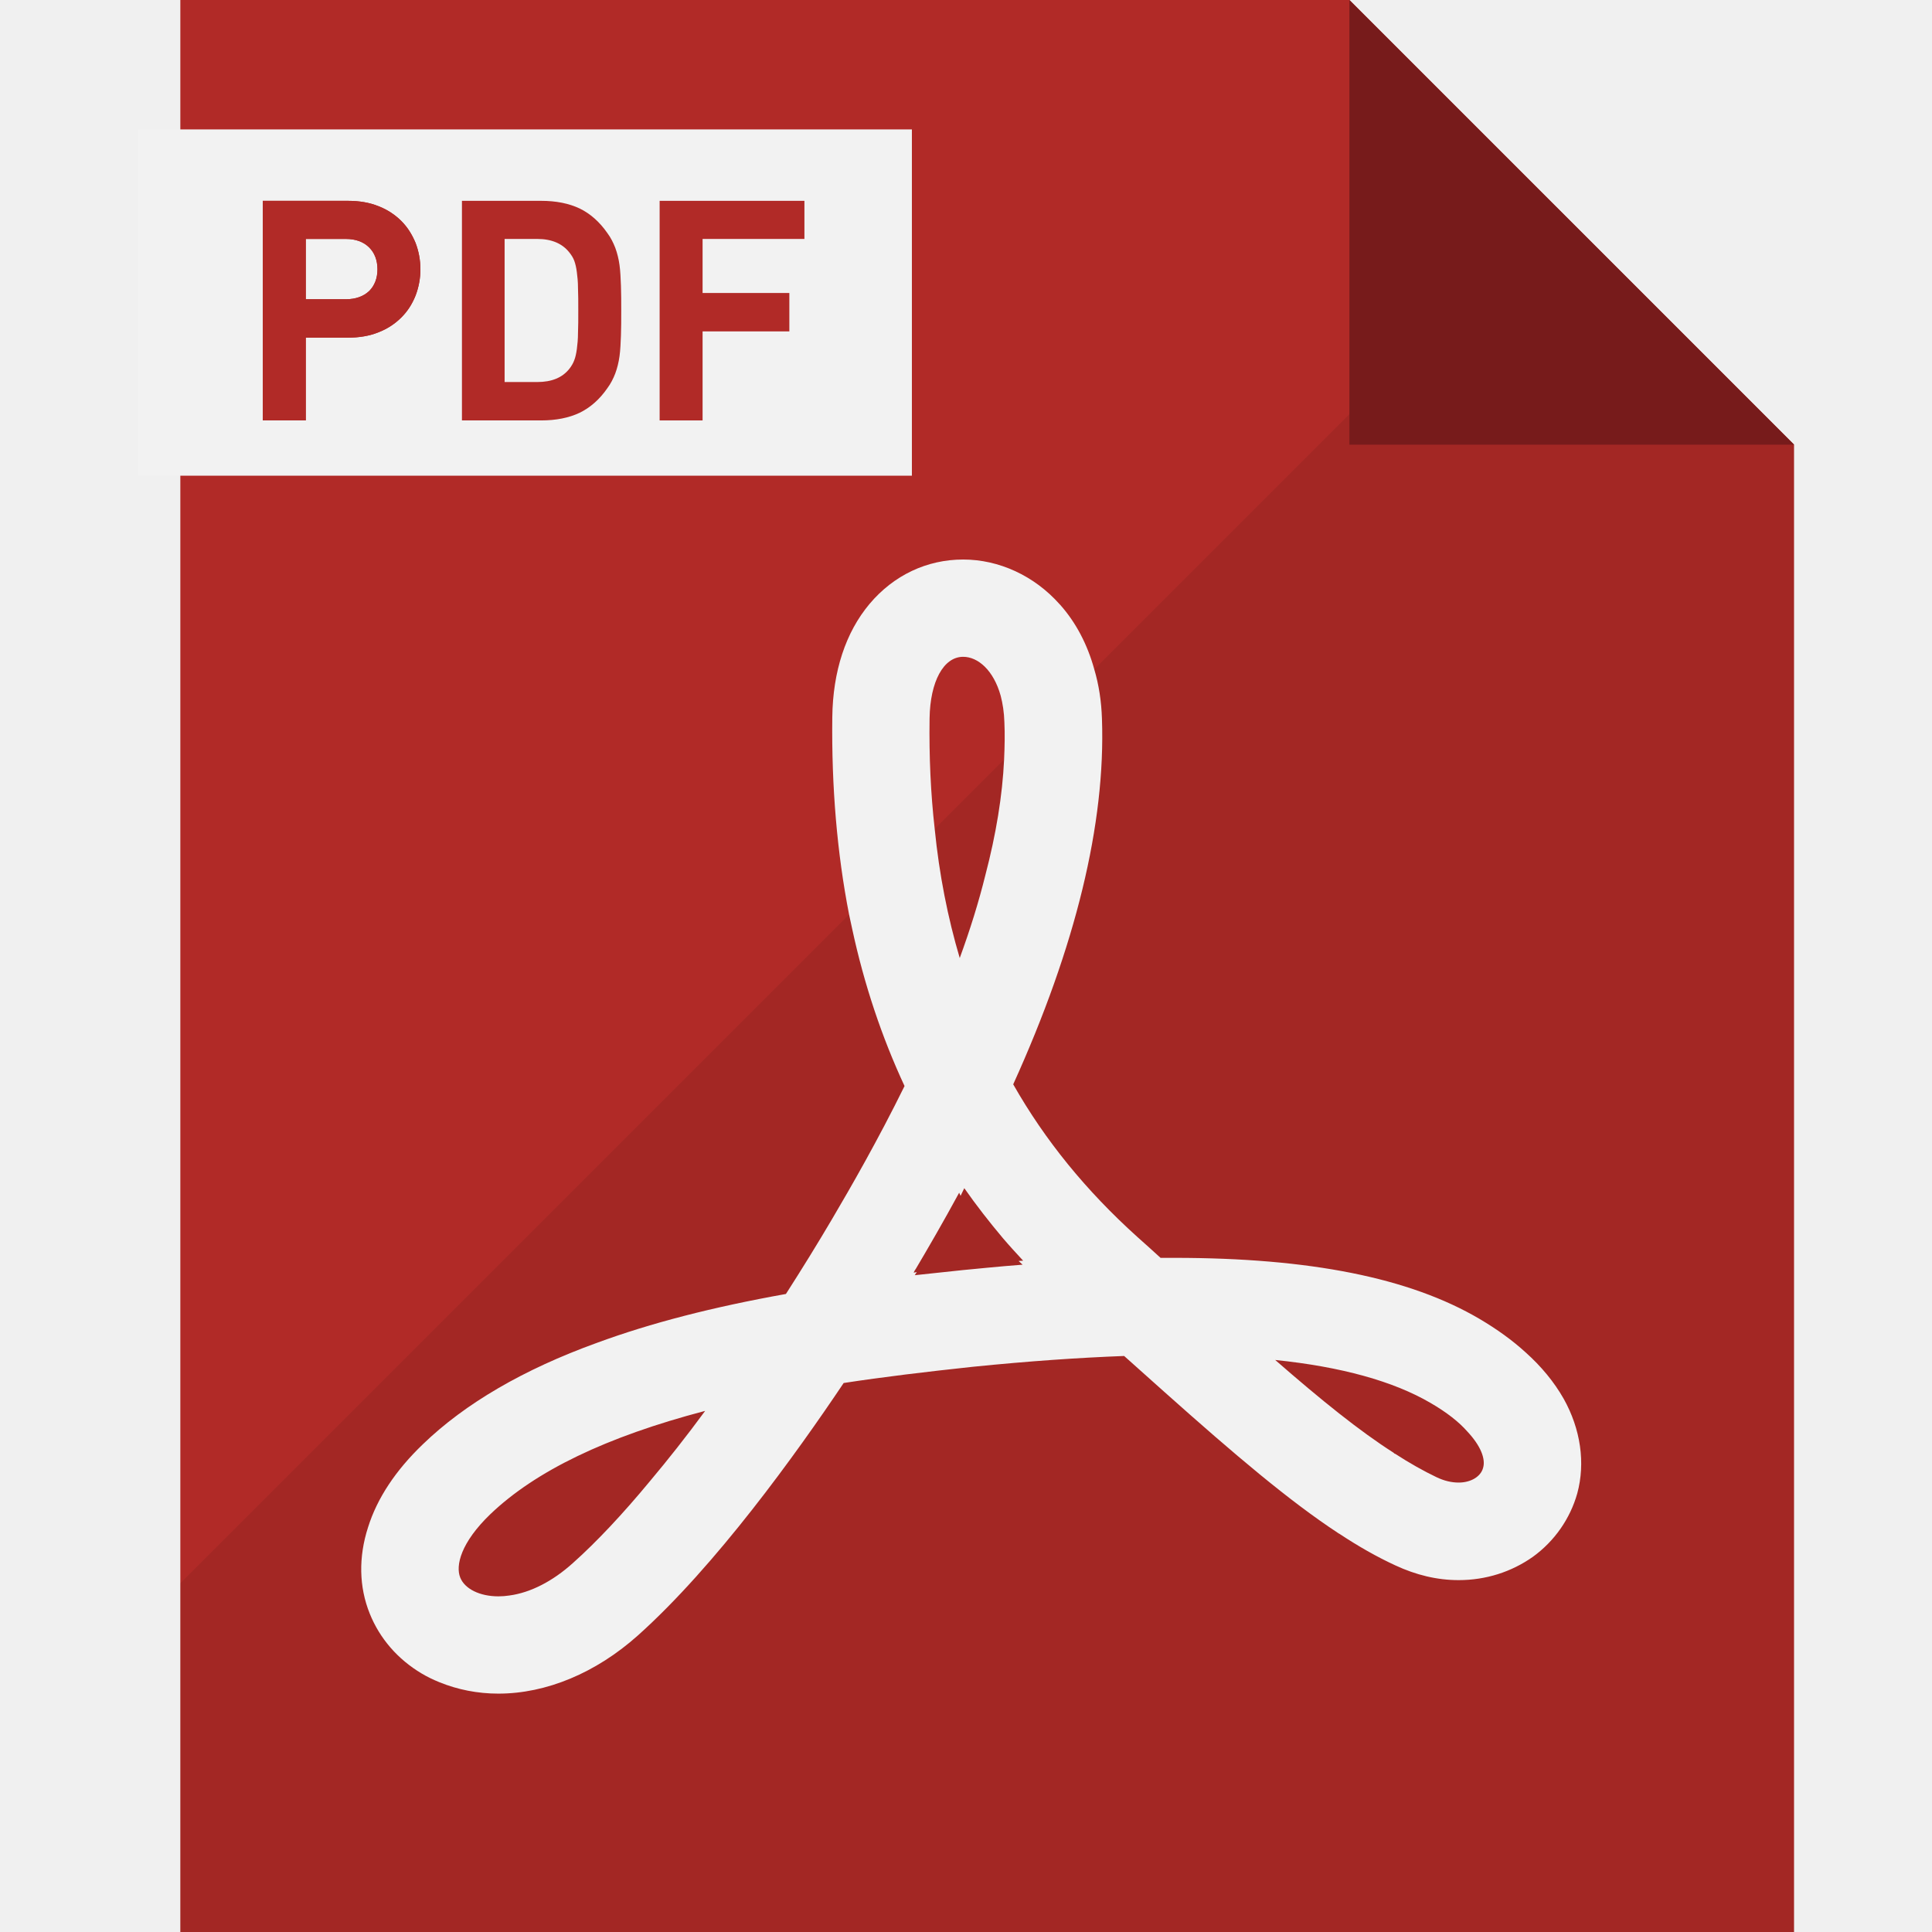
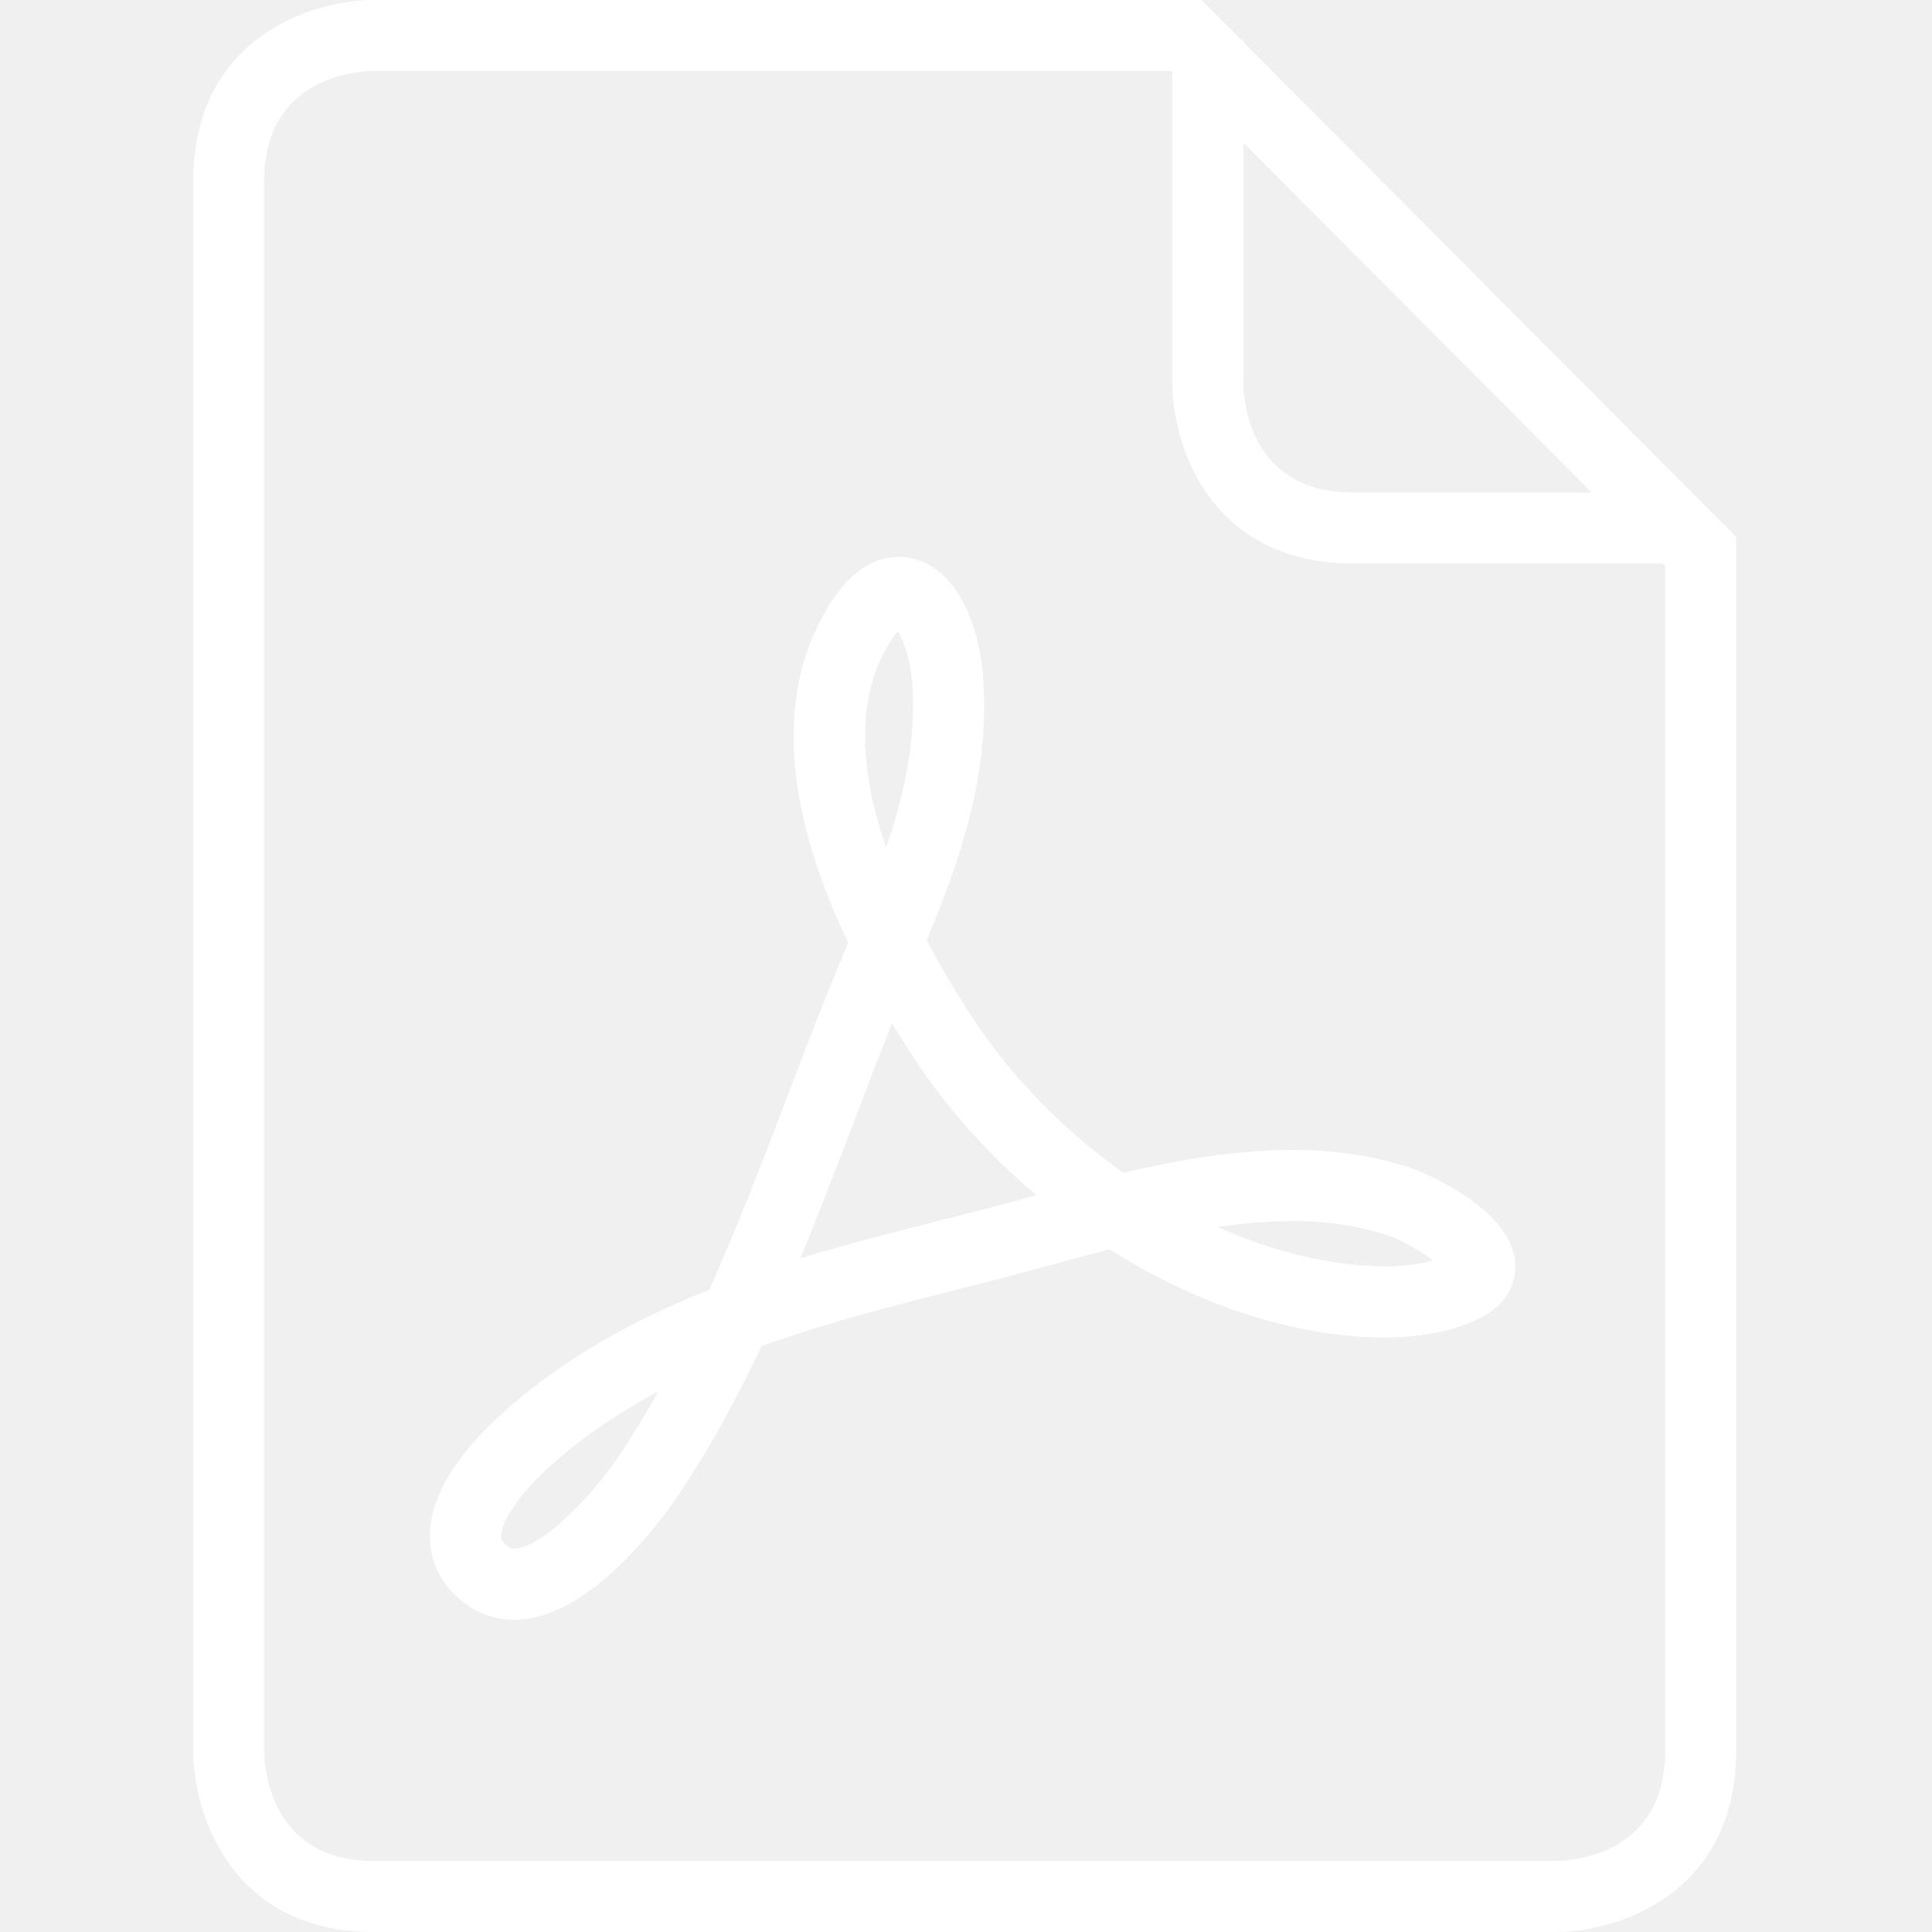
- <svg xmlns="http://www.w3.org/2000/svg" version="1.1" id="_x35_" viewBox="0 0 512 512" xml:space="preserve">
-   <g>
-     <polygon style="fill:#B12A27;" points="475.435,117.825 475.435,512 47.791,512 47.791,0.002 357.613,0.002 412.491,54.881  " />
-     <rect x="36.565" y="34.295" style="fill:#F2F2F2;" width="205.097" height="91.768" />
-     <g>
-       <g>
-         <path style="fill:#B12A27;" d="M110.132,64.379c-0.905-2.186-2.111-4.146-3.769-5.804c-1.658-1.658-3.694-3.015-6.031-3.92     c-2.412-0.98-5.126-1.432-8.141-1.432H69.651v58.195h11.383V89.481h11.157c3.015,0,5.729-0.452,8.141-1.432     c2.337-0.905,4.372-2.261,6.031-3.92c1.659-1.658,2.865-3.543,3.769-5.804c0.829-2.186,1.282-4.523,1.282-6.935     C111.413,68.902,110.961,66.565,110.132,64.379z M97.844,77.118c-1.508,1.432-3.618,2.186-6.181,2.186H81.034V63.323h10.629     c2.563,0,4.674,0.754,6.181,2.261c1.432,1.432,2.186,3.392,2.186,5.804C100.031,73.726,99.277,75.686,97.844,77.118z" />
-         <path style="fill:#B12A27;" d="M164.558,75.761c-0.075-2.035-0.151-3.844-0.377-5.503c-0.226-1.659-0.603-3.166-1.131-4.598     c-0.528-1.357-1.206-2.714-2.111-3.92c-2.035-2.94-4.523-5.126-7.312-6.483c-2.865-1.357-6.257-2.035-10.252-2.035h-20.956     v58.195h20.956c3.995,0,7.387-0.678,10.252-2.035c2.789-1.357,5.277-3.543,7.312-6.483c0.905-1.206,1.583-2.563,2.111-3.92     c0.528-1.432,0.905-2.94,1.131-4.598c0.226-1.658,0.301-3.468,0.377-5.503c0.075-1.96,0.075-4.146,0.075-6.558     C164.633,79.908,164.633,77.721,164.558,75.761z M153.175,88.2c0,1.734-0.151,3.091-0.302,4.297     c-0.151,1.131-0.377,2.186-0.678,2.94c-0.301,0.829-0.754,1.583-1.281,2.261c-1.885,2.412-4.749,3.543-8.518,3.543h-8.669V63.323     h8.669c3.769,0,6.634,1.206,8.518,3.618c0.528,0.678,0.98,1.357,1.281,2.186s0.528,1.809,0.678,3.015     c0.151,1.131,0.302,2.563,0.302,4.221c0.075,1.659,0.075,3.694,0.075,5.955C153.251,84.581,153.251,86.541,153.175,88.2z" />
-         <path style="fill:#B12A27;" d="M213.18,63.323V53.222h-38.37v58.195h11.383V87.823h22.992V77.646h-22.992V63.323H213.18z" />
-       </g>
-       <g>
-         <path style="fill:#B12A27;" d="M110.132,64.379c-0.905-2.186-2.111-4.146-3.769-5.804c-1.658-1.658-3.694-3.015-6.031-3.92     c-2.412-0.98-5.126-1.432-8.141-1.432H69.651v58.195h11.383V89.481h11.157c3.015,0,5.729-0.452,8.141-1.432     c2.337-0.905,4.372-2.261,6.031-3.92c1.659-1.658,2.865-3.543,3.769-5.804c0.829-2.186,1.282-4.523,1.282-6.935     C111.413,68.902,110.961,66.565,110.132,64.379z M97.844,77.118c-1.508,1.432-3.618,2.186-6.181,2.186H81.034V63.323h10.629     c2.563,0,4.674,0.754,6.181,2.261c1.432,1.432,2.186,3.392,2.186,5.804C100.031,73.726,99.277,75.686,97.844,77.118z" />
-       </g>
-     </g>
-     <polygon style="opacity:0.08;fill:#040000;" points="475.435,117.825 475.435,512 47.791,512 47.791,419.581 247.705,219.667    259.54,207.832 266.098,201.273 277.029,190.343 289.995,177.377 412.491,54.881  " />
-     <polygon style="fill:#771B1B;" points="475.435,117.836 357.599,117.836 357.599,0  " />
-     <g>
-       <path style="fill:#F2F2F2;" d="M414.376,370.658c-2.488-4.372-5.88-8.518-10.101-12.287c-3.467-3.166-7.538-6.106-12.137-8.82    c-18.544-10.93-45.003-16.207-80.961-16.207h-3.618c-1.96-1.809-3.995-3.618-6.106-5.503    c-13.644-12.287-24.499-25.63-32.942-40.48c16.584-36.561,24.499-69.126,23.519-96.867c-0.151-4.674-0.829-9.046-2.035-13.117    c-1.809-6.558-4.824-12.363-9.046-17.112c-0.075-0.075-0.075-0.075-0.151-0.151c-6.709-7.538-16.056-11.835-25.555-11.835    c-9.574,0-18.393,4.146-24.801,11.76c-6.332,7.538-9.724,17.866-9.875,30.002c-0.226,18.544,1.281,36.108,4.448,52.315    c0.301,1.282,0.528,2.563,0.829,3.844c3.166,14.7,7.84,28.645,13.87,41.611c-7.086,14.398-14.247,26.836-19.223,35.279    c-3.769,6.408-7.915,13.117-12.212,19.826c-19.373,3.468-35.807,7.689-50.129,12.966c-19.373,7.011-34.902,16.056-46.059,26.836    c-7.237,6.935-12.137,14.323-14.549,22.012c-2.563,7.915-2.412,15.83,0.452,22.916c2.638,6.558,7.387,12.061,13.72,15.83    c1.508,0.905,3.091,1.658,4.749,2.337c4.825,1.96,10.101,3.015,15.604,3.015c12.74,0,25.856-5.503,36.937-15.378    c20.655-18.469,41.988-48.169,54.577-66.94c10.327-1.583,21.559-2.94,34.224-4.297c14.926-1.508,28.118-2.412,40.104-2.865    c3.694,3.317,7.237,6.483,10.629,9.498c18.846,16.81,33.168,28.947,46.134,37.465c0,0.075,0.075,0.075,0.151,0.075    c5.126,3.392,10.026,6.181,14.926,8.443c5.503,2.563,11.081,3.92,16.81,3.92c7.237,0,14.021-2.186,19.675-6.181    c5.729-4.146,9.875-10.101,11.76-16.81C420.18,387.694,418.899,378.724,414.376,370.658z M247.705,219.667    c-1.055-9.348-1.508-19.072-1.357-29.324c0.151-9.724,3.694-16.283,8.895-16.283c3.92,0,8.066,3.543,9.95,10.327    c0.528,2.035,0.905,4.372,0.98,7.01c0.151,3.166,0.075,6.483-0.075,9.875c-0.452,9.574-2.111,19.75-4.975,30.681    c-1.734,7.011-3.995,14.323-6.784,21.936C251.173,243.186,248.911,231.803,247.705,219.667z M121.967,418.073    c-1.282-3.166,0.151-9.272,7.991-16.81c11.986-11.458,30.756-20.504,56.914-27.364c-4.975,6.784-9.875,12.966-14.624,18.619    c-7.237,8.744-14.172,16.132-20.429,21.71c-5.352,4.824-11.232,7.84-16.81,8.594c-0.98,0.151-1.96,0.226-2.94,0.226    C127.168,423.049,123.173,421.089,121.967,418.073z M242.428,337.942l0.528-0.829l-0.829,0.151    c0.151-0.377,0.377-0.754,0.603-1.055c3.166-5.352,7.161-12.212,11.458-20.127l0.377,0.829l0.98-2.035    c3.166,4.523,6.634,8.971,10.252,13.267c1.734,2.035,3.543,3.995,5.352,5.955l-1.206,0.075l1.055,0.98    c-3.091,0.226-6.332,0.528-9.574,0.829c-2.035,0.226-4.146,0.377-6.257,0.603C250.796,337.037,246.499,337.49,242.428,337.942z     M369.297,384.98c-8.971-5.729-18.996-13.795-31.359-24.575c17.564,1.809,31.359,5.654,41.159,11.383    c4.297,2.488,7.538,5.051,9.724,7.538c3.618,3.844,4.9,7.312,4.221,9.649c-0.603,2.337-3.241,3.92-6.483,3.92    c-1.885,0-3.844-0.452-5.88-1.432c-3.468-1.658-7.086-3.694-10.93-6.181C369.598,385.282,369.448,385.131,369.297,384.98z" />
-     </g>
-   </g>
+ <svg xmlns="http://www.w3.org/2000/svg" width="800px" height="800px" viewBox="-4 0 40 40" fill="none">
+   <path d="M25.669 26.096C25.181 26.24 24.466 26.256 23.698 26.145C22.875 26.026 22.035 25.774 21.21 25.403C22.682 25.189 23.824 25.255 24.8 25.601C25.032 25.683 25.412 25.902 25.669 26.096ZM17.455 24.746C17.395 24.762 17.336 24.778 17.278 24.794C16.881 24.902 16.496 25.007 16.125 25.101L15.624 25.227C14.617 25.482 13.586 25.743 12.569 26.053C12.956 25.121 13.315 24.178 13.667 23.256C13.927 22.574 14.193 21.877 14.468 21.189C14.607 21.42 14.753 21.65 14.905 21.881C15.595 22.933 16.462 23.904 17.455 24.746ZM14.893 14.233C14.958 15.383 14.71 16.49 14.346 17.551C13.897 16.239 13.688 14.789 14.249 13.618C14.393 13.319 14.511 13.158 14.587 13.074C14.705 13.257 14.86 13.664 14.893 14.233ZM9.633 28.805C9.381 29.256 9.124 29.678 8.861 30.077C8.224 31.035 7.184 32.062 6.649 32.062C6.597 32.062 6.533 32.054 6.44 31.955C6.38 31.893 6.371 31.848 6.374 31.786C6.392 31.434 6.859 30.806 7.535 30.224C8.149 29.696 8.844 29.226 9.633 28.805ZM27.371 26.146C27.289 24.972 25.312 24.219 25.293 24.212C24.529 23.941 23.699 23.809 22.755 23.809C21.745 23.809 20.657 23.955 19.258 24.282C18.014 23.4 16.939 22.296 16.136 21.073C15.782 20.533 15.463 19.994 15.185 19.468C15.863 17.845 16.474 16.101 16.363 14.148C16.274 12.582 15.567 11.53 14.607 11.53C13.948 11.53 13.381 12.018 12.919 12.981C12.097 14.699 12.313 16.896 13.562 19.518C13.112 20.575 12.694 21.671 12.29 22.731C11.786 24.05 11.267 25.41 10.683 26.704C9.043 27.353 7.696 28.14 6.574 29.106C5.839 29.737 4.952 30.703 4.902 31.711C4.877 32.185 5.04 32.621 5.37 32.969C5.722 33.34 6.163 33.535 6.649 33.535C8.252 33.535 9.795 31.333 10.088 30.891C10.677 30.003 11.228 29.012 11.768 27.87C13.129 27.378 14.579 27.011 15.985 26.656L16.488 26.528C16.867 26.432 17.26 26.326 17.663 26.215C18.09 26.1 18.53 25.98 18.976 25.866C20.419 26.784 21.971 27.383 23.485 27.603C24.76 27.788 25.892 27.681 26.659 27.281C27.349 26.922 27.387 26.368 27.371 26.146ZM30.476 36.243C30.476 38.393 28.58 38.526 28.198 38.53H3.745C1.602 38.53 1.473 36.622 1.469 36.243L1.469 3.756C1.469 1.604 3.368 1.473 3.745 1.469H20.263L20.272 1.478V7.924C20.272 9.218 21.054 11.667 24.016 11.667H30.42L30.475 11.722L30.476 36.243ZM28.957 10.198H24.017C21.875 10.198 21.745 8.3 21.742 7.924V2.953L28.957 10.198ZM31.945 36.243V11.116L21.742 0.871V0.823H21.694L20.874 0H3.745C2.45 0 0 0.785 0 3.757V36.243C0 37.543 0.783 40 3.745 40H28.2C29.495 40 31.945 39.214 31.945 36.243Z" fill="#fff" />
</svg>
